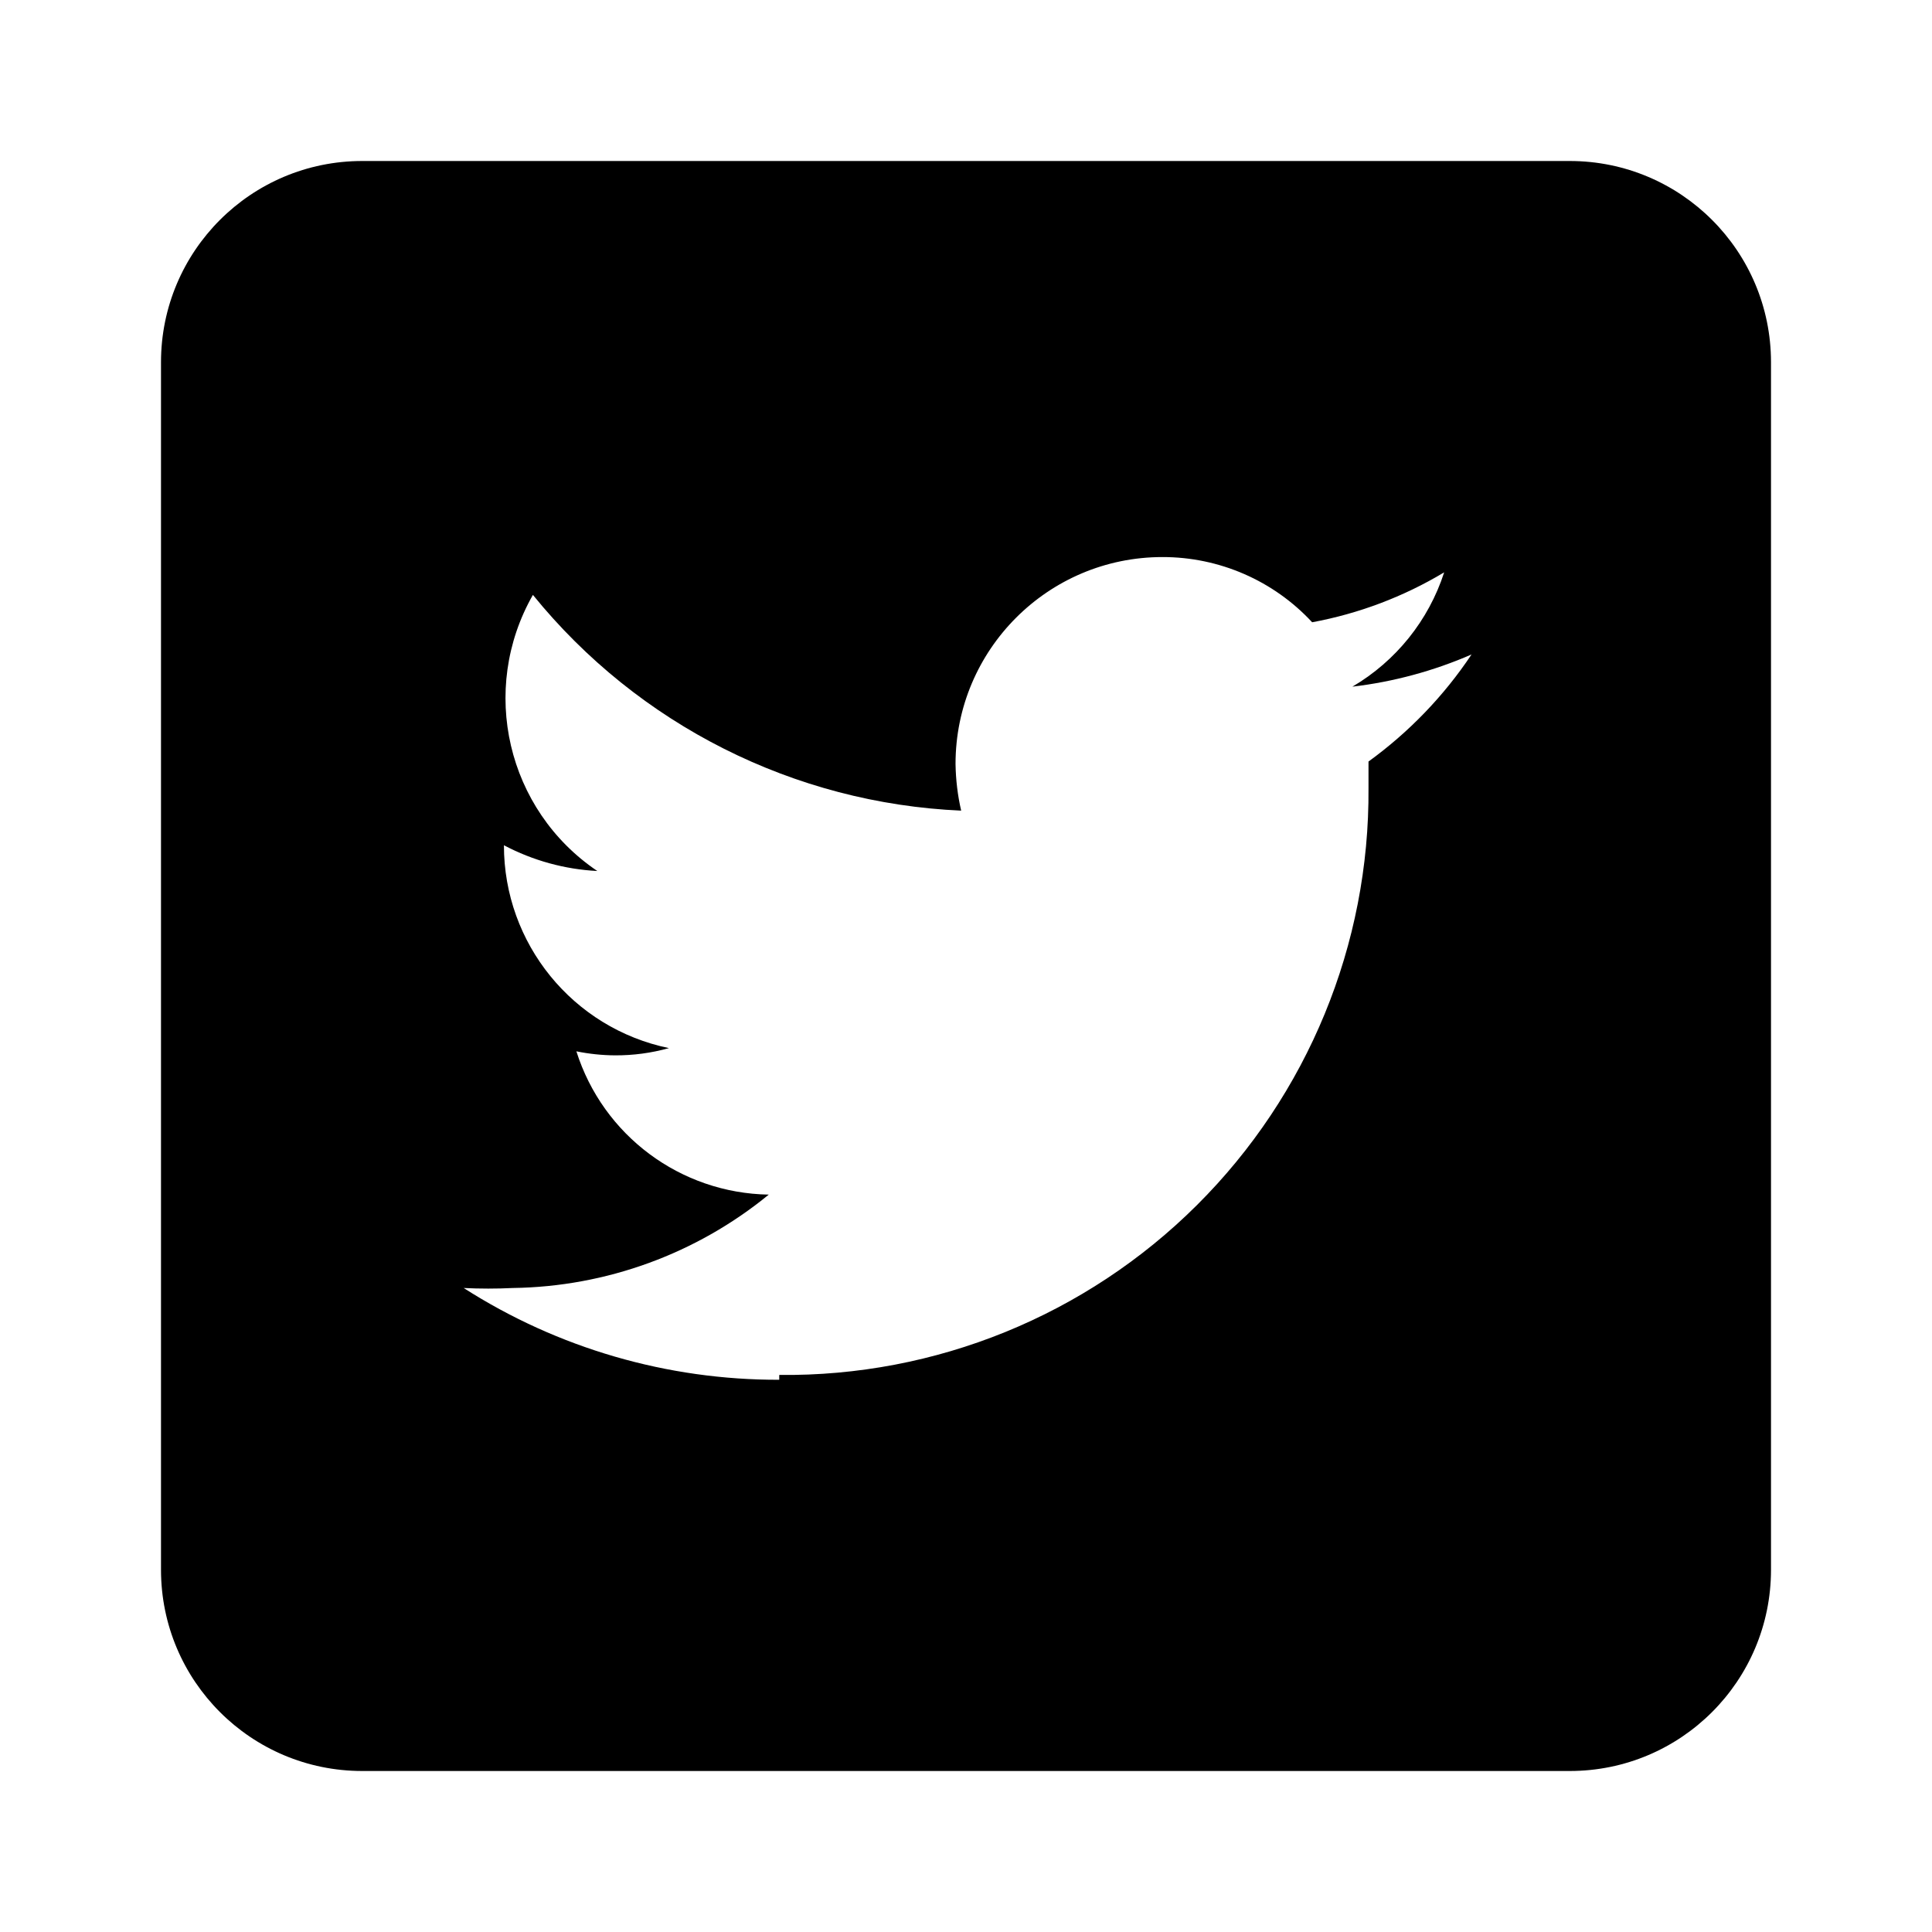
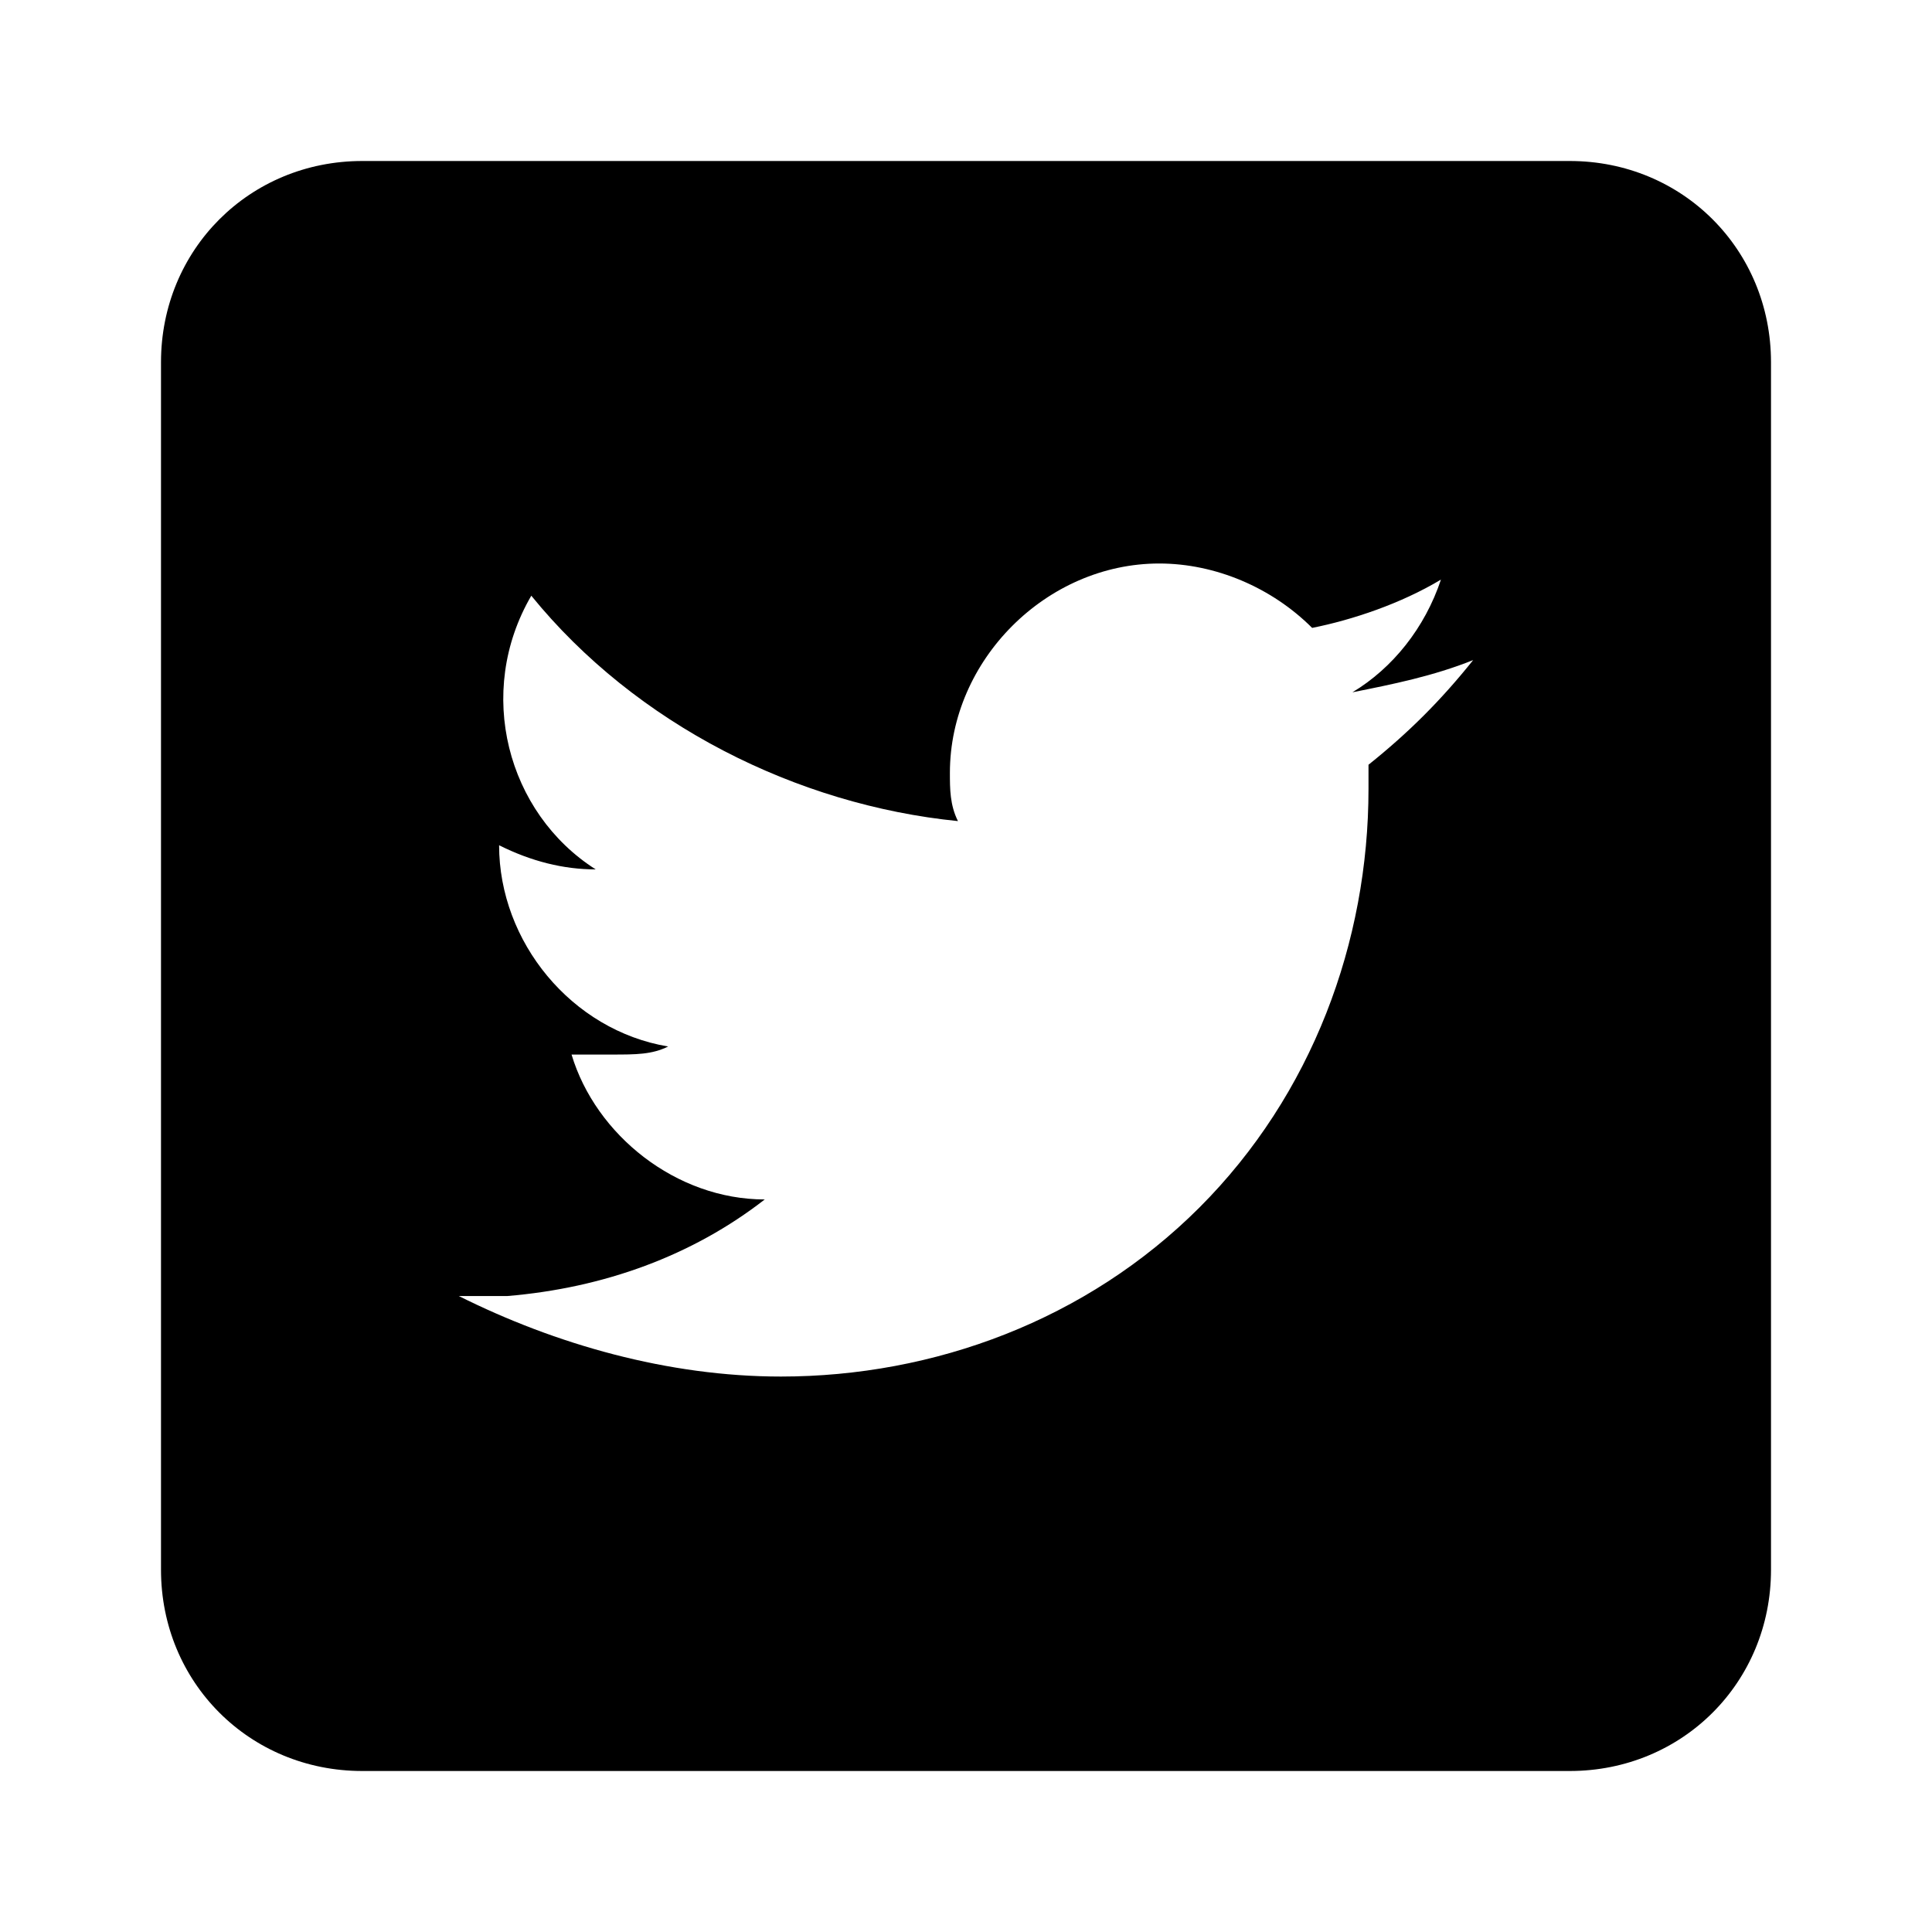
- <svg xmlns="http://www.w3.org/2000/svg" width="24px" height="24px" viewBox="0 0 24 24" version="1.1">
-   <g stroke="none" stroke-width="1">
-     <g>
-       <rect x="0" y="0" width="24" height="24" fill="none" />
-     </g>
-     <path d="M19.5,22 L4.5,22 C3.119,22 2,20.881 2,19.5 L2,4.5 C2,3.119 3.119,2 4.5,2 L19.5,2 C20.881,2 22,3.119 22,4.5 L22,19.5 C22,20.881 20.881,22 19.5,22 Z M9.68,17.08 C11.623,17.102 13.493,16.341 14.869,14.97 C16.246,13.599 17.014,11.733 17,9.79 L17,9.46 C17.502,9.096 17.936,8.646 18.28,8.13 C17.809,8.335 17.31,8.47 16.8,8.53 C17.341,8.212 17.747,7.707 17.94,7.11 C17.435,7.413 16.879,7.623 16.3,7.73 C15.82,7.212 15.146,6.919 14.44,6.92 C13.021,6.92 11.87,8.071 11.87,9.49 C11.873,9.685 11.896,9.88 11.94,10.07 C9.865,9.979 7.928,9.003 6.62,7.39 C5.949,8.567 6.297,10.062 7.42,10.82 C7.015,10.799 6.619,10.69 6.26,10.5 L6.26,10.5 C6.259,11.72 7.115,12.773 8.31,13.02 C8.092,13.081 7.866,13.111 7.64,13.11 C7.479,13.109 7.318,13.092 7.16,13.06 C7.491,14.106 8.453,14.822 9.55,14.84 C8.652,15.575 7.531,15.984 6.37,16 C6.167,16.01 5.963,16.01 5.76,16 C6.93,16.749 8.291,17.144 9.68,17.14 L9.68,17.08 Z" />
-   </g>
+ <svg xmlns="http://www.w3.org/2000/svg" version="1.1" id="Livello_1" x="0px" y="0px" viewBox="0 0 24 24" style="enable-background:new 0 0 24 24;" xml:space="preserve">
+   <path d="M19.5,22h-15C3.1,22,2,20.9,2,19.5v-15C2,3.1,3.1,2,4.5,2h15C20.9,2,22,3.1,22,4.5v15C22,20.9,20.9,22,19.5,22z M9.7,17.1  c1.9,0,3.8-0.7,5.2-2.1S17,11.7,17,9.8V9.5c0.5-0.4,0.9-0.8,1.3-1.3c-0.5,0.2-1,0.3-1.5,0.4c0.5-0.3,0.9-0.8,1.1-1.4  c-0.5,0.3-1.1,0.5-1.6,0.6c-0.5-0.5-1.2-0.8-1.9-0.8c-1.4,0-2.6,1.2-2.6,2.6c0,0.2,0,0.4,0.1,0.6C9.9,10,7.9,9,6.6,7.4  c-0.7,1.2-0.3,2.7,0.8,3.4c-0.4,0-0.8-0.1-1.2-0.3l0,0c0,1.2,0.9,2.3,2.1,2.5c-0.2,0.1-0.4,0.1-0.7,0.1c-0.2,0-0.3,0-0.5,0  c0.3,1,1.3,1.8,2.4,1.8c-0.9,0.7-2,1.1-3.2,1.2c-0.2,0-0.4,0-0.6,0C6.9,16.7,8.3,17.1,9.7,17.1L9.7,17.1z" />
</svg>
